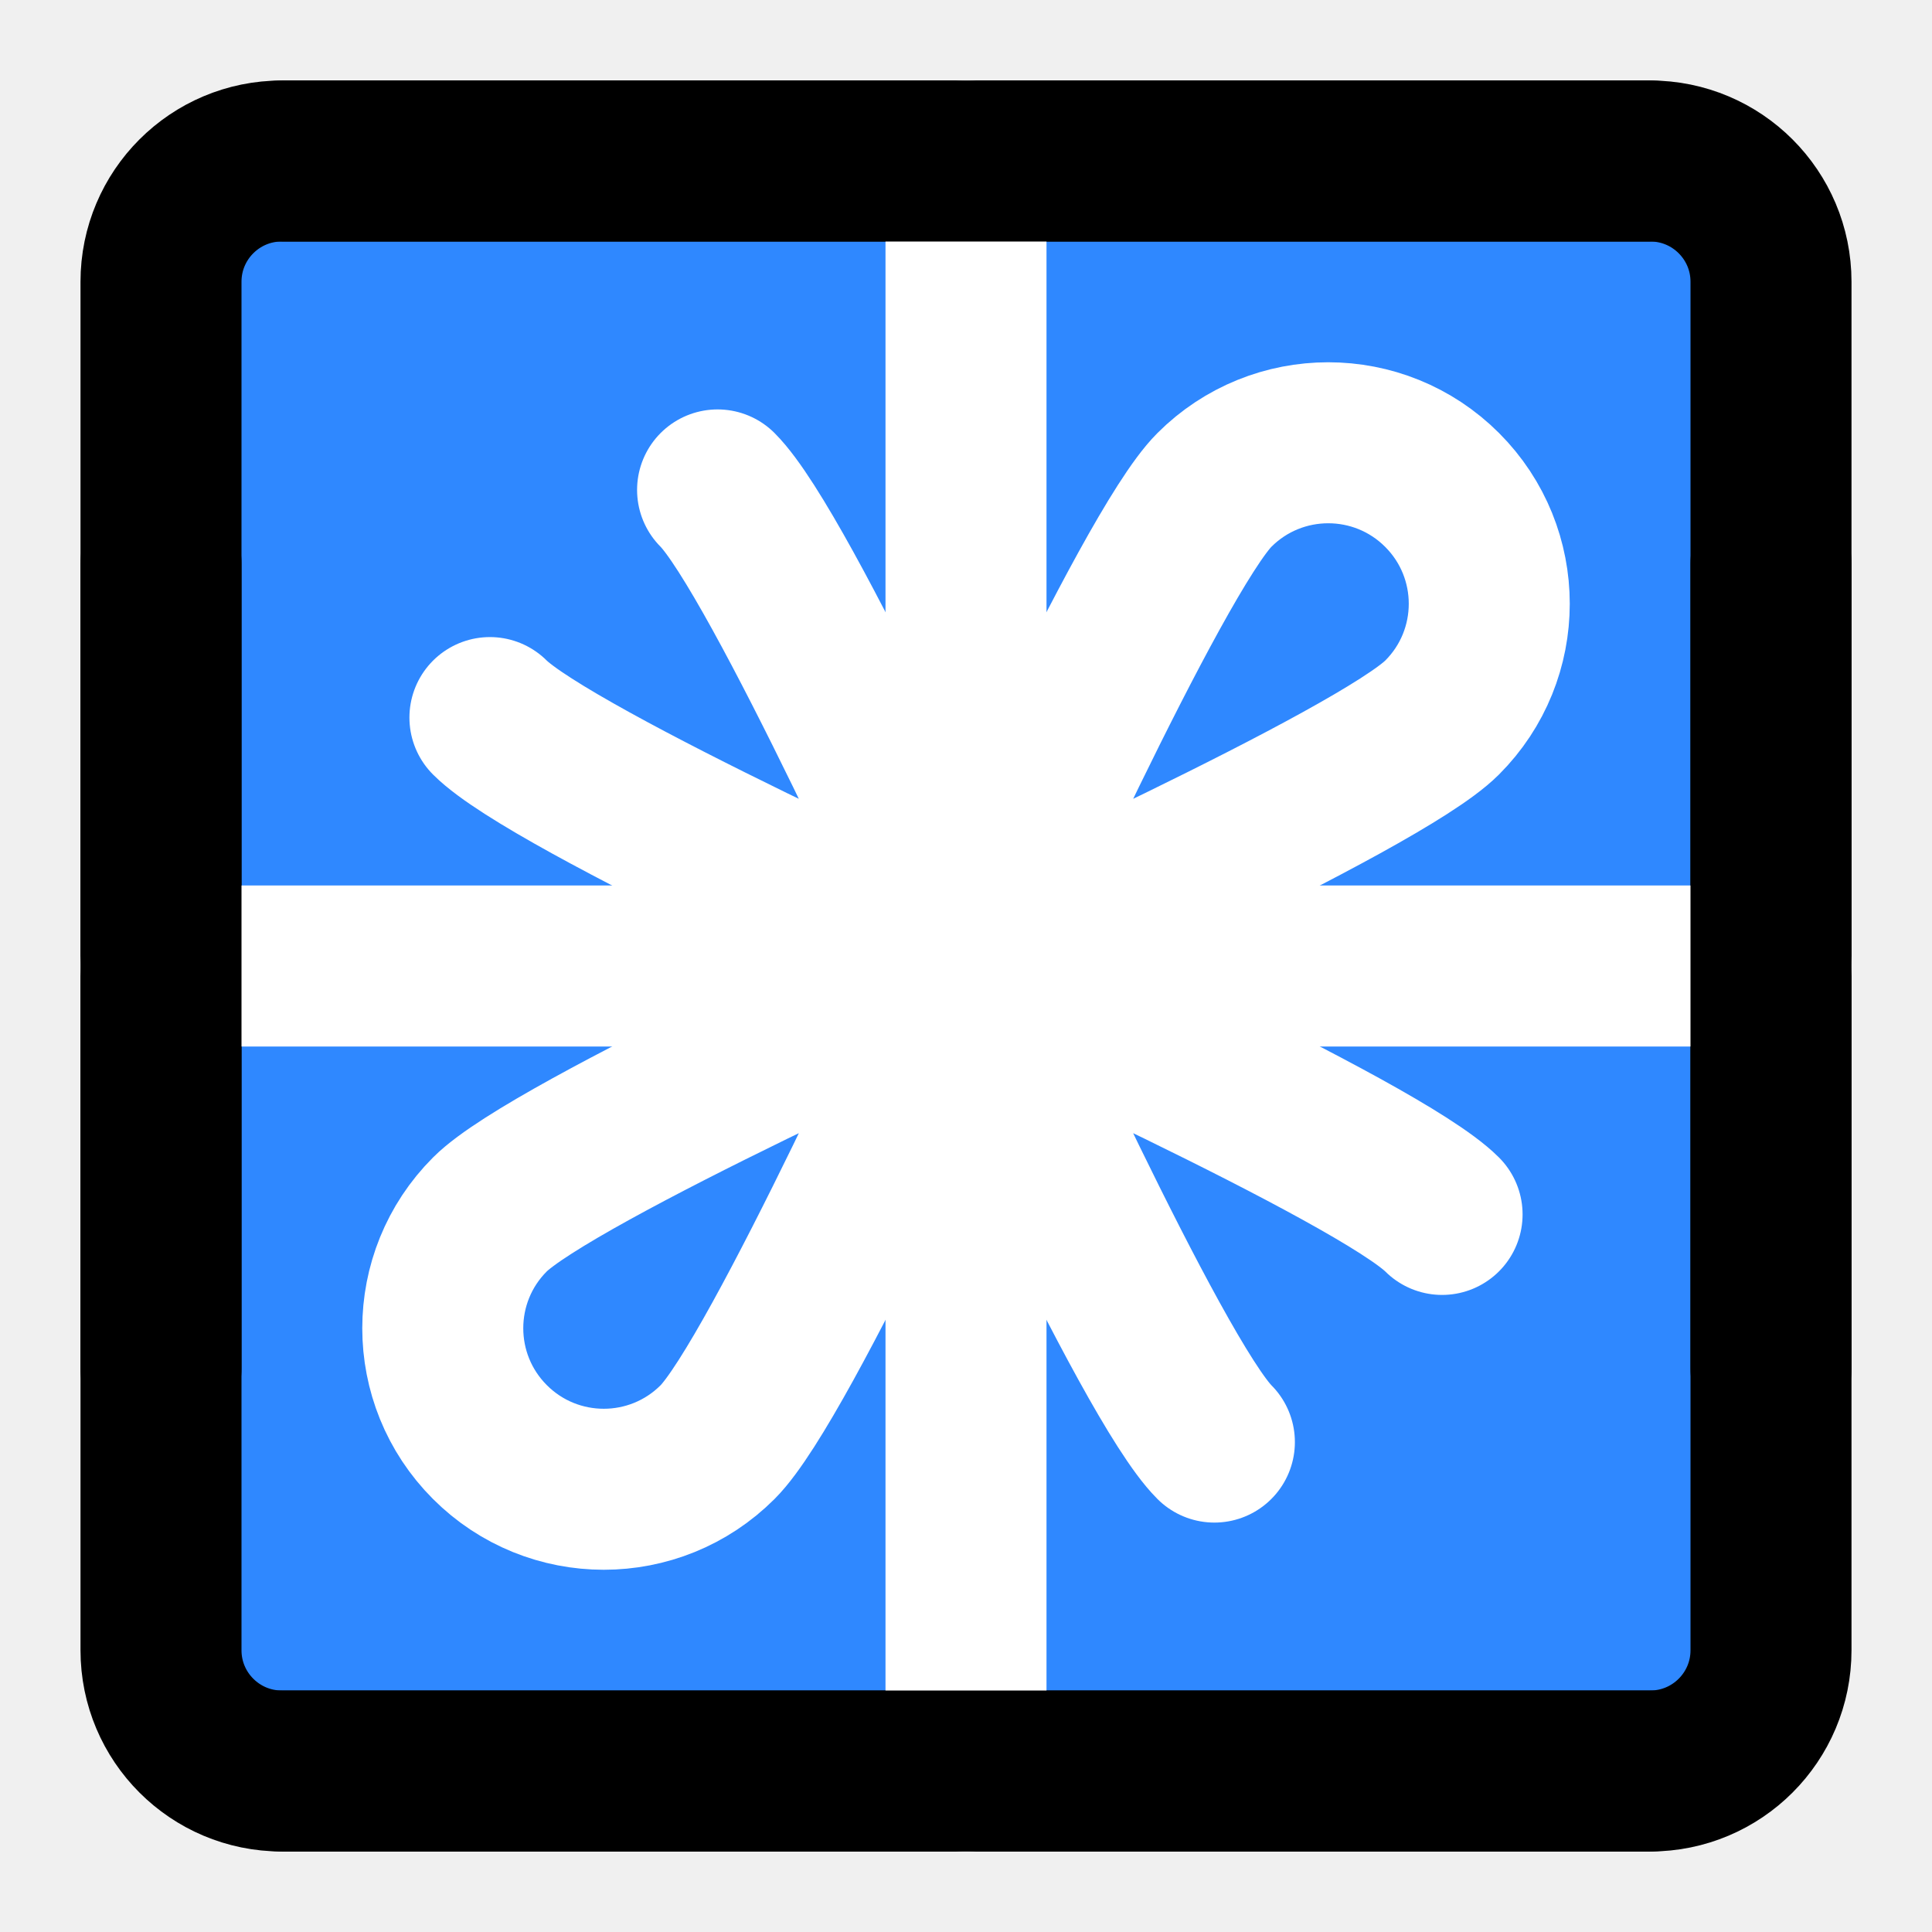
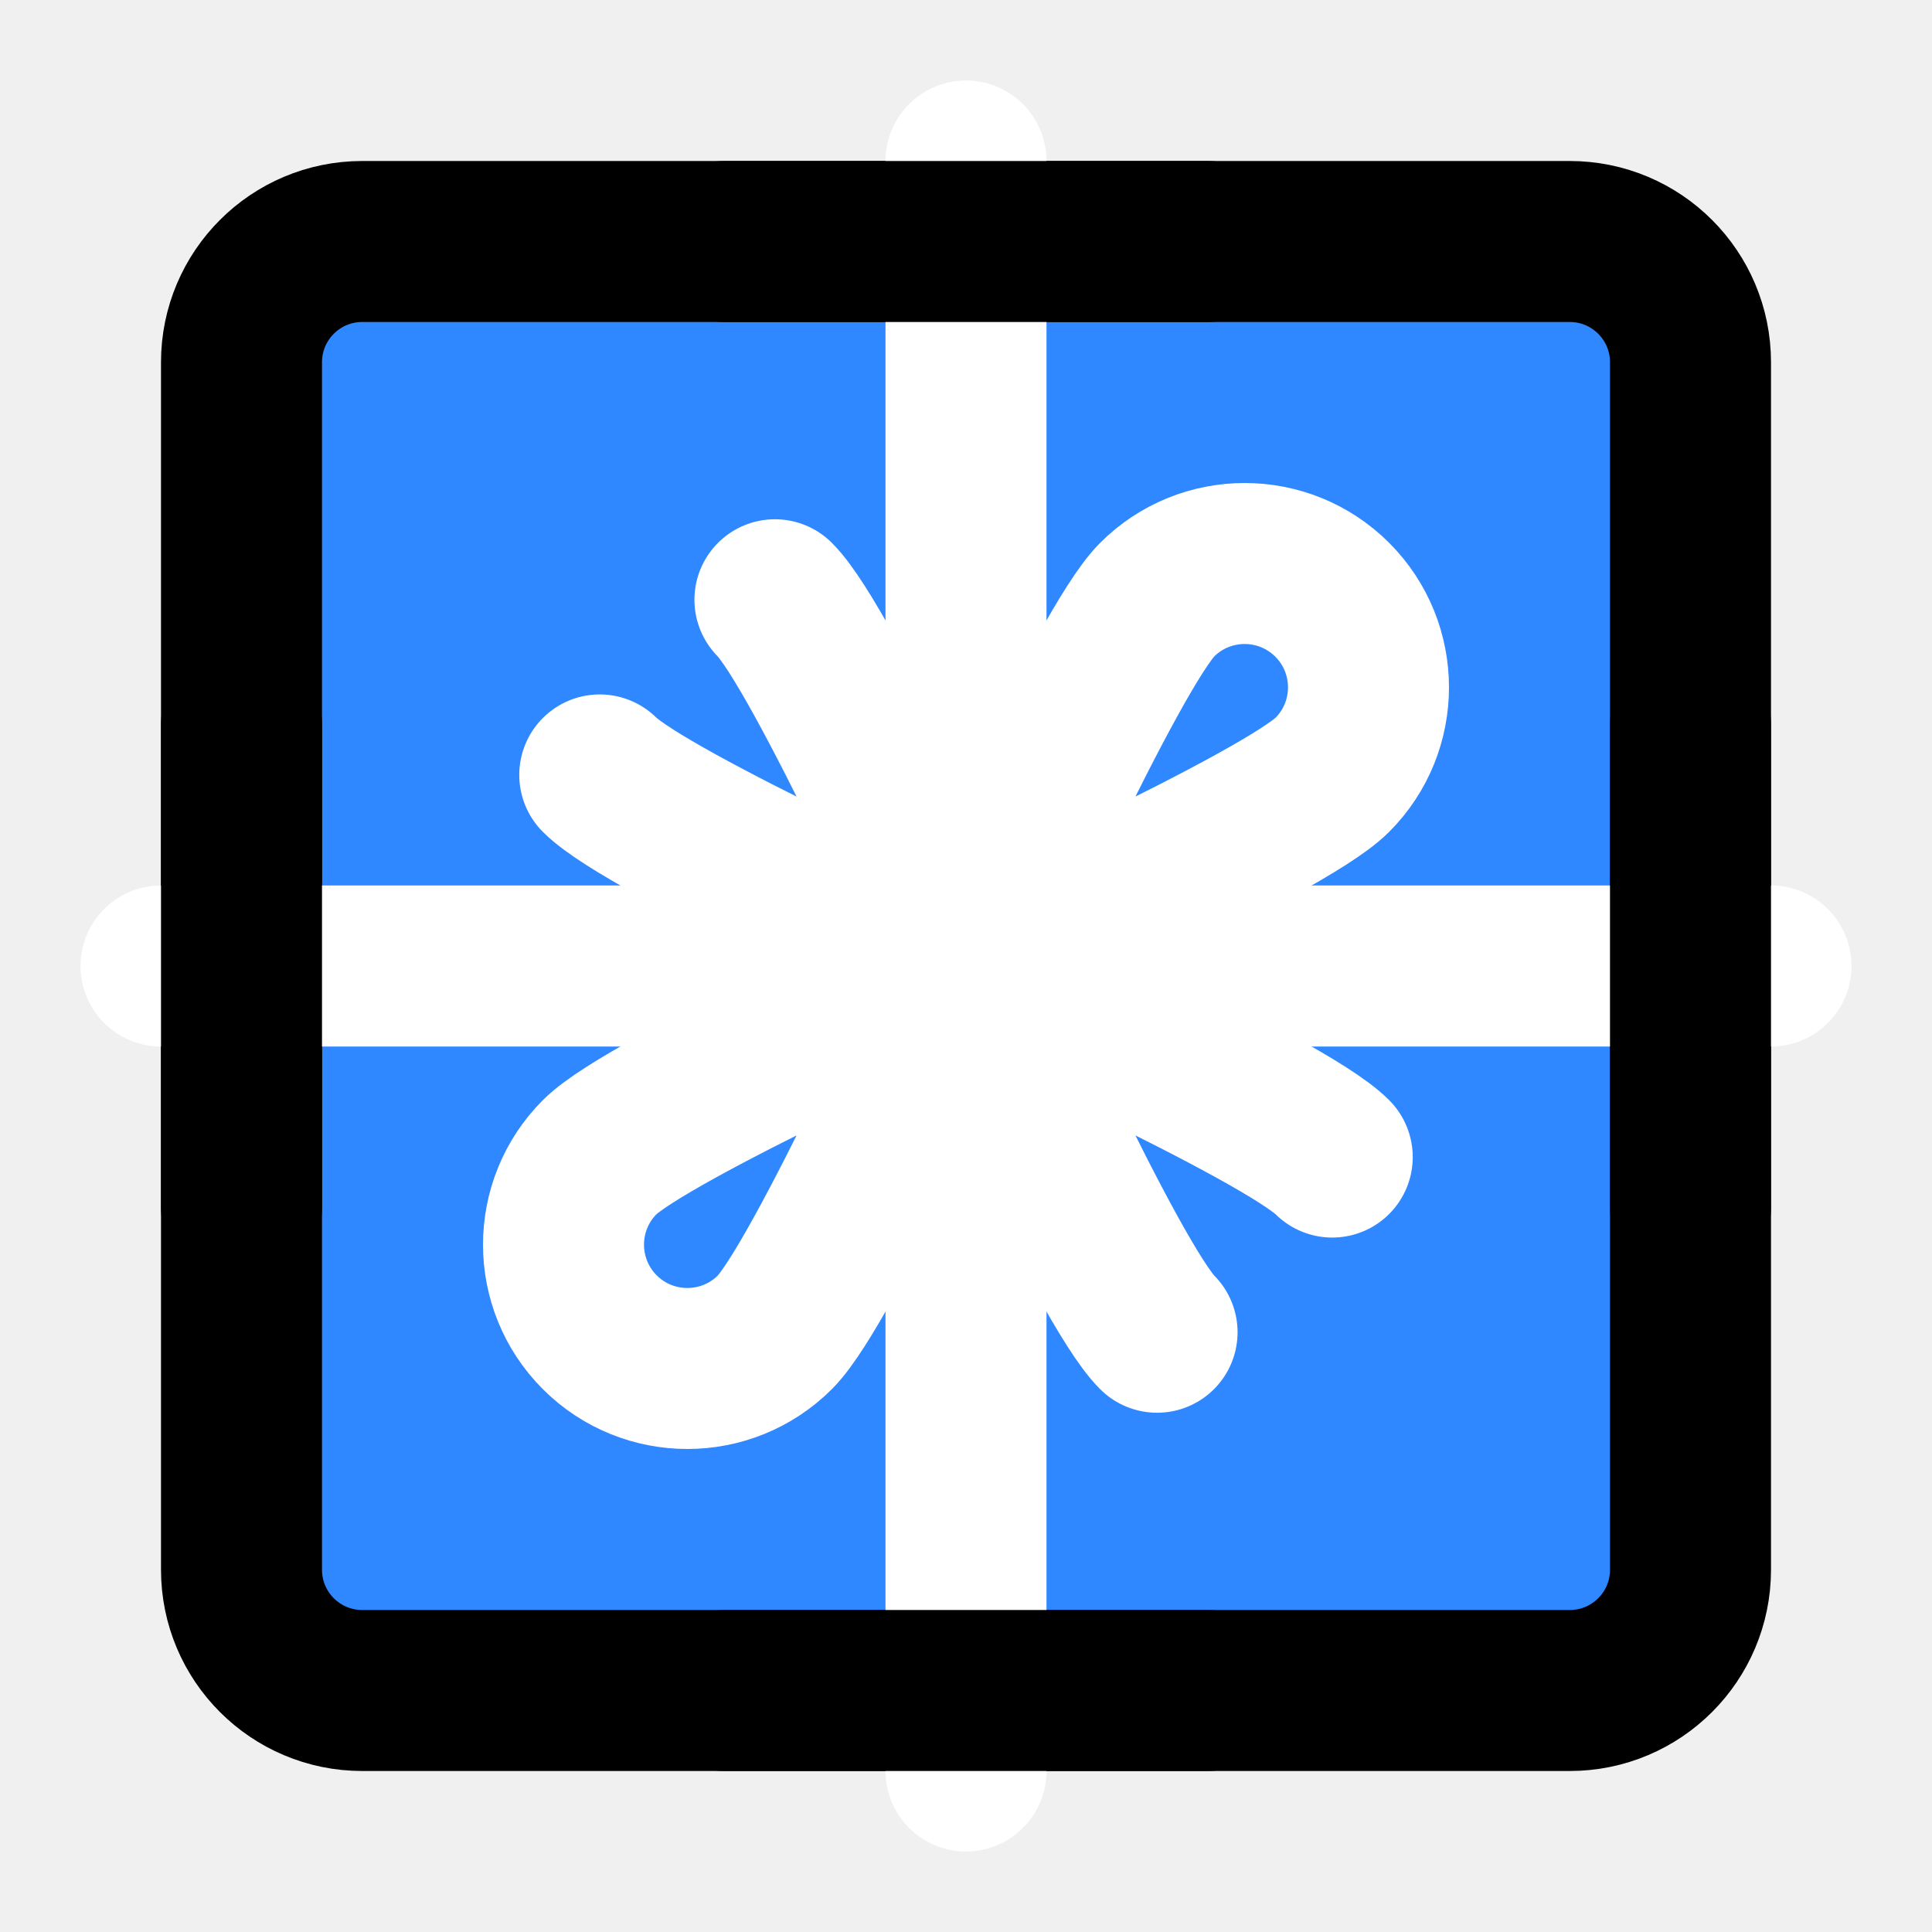
<svg xmlns="http://www.w3.org/2000/svg" width="48" height="48" viewBox="0 0 48 48" fill="none">
-   <rect width="48" height="48" fill="white" fill-opacity="0.01" />
-   <path d="M4 7C4 5.343 5.343 4 7 4H24H41C42.657 4 44 5.343 44 7V24V41C44 42.657 42.657 44 41 44H24H7C5.343 44 4 42.657 4 41V24V7Z" fill="#2F88FF" stroke="black" stroke-width="4" stroke-linecap="round" stroke-linejoin="round" />
+   <path d="M6 9C6 7.343 7.343 6 9 6H24H39C40.657 6 42 7.343 42 9V24V39C42 40.657 40.657 42 39 42H24H9C7.343 42 6 40.657 6 39V24V9Z" fill="#2F88FF" stroke="black" stroke-width="4" stroke-linecap="round" stroke-linejoin="round" />
  <path d="M4 24H44" stroke="white" stroke-width="4" stroke-linecap="round" stroke-linejoin="round" />
  <path d="M24 44V4" stroke="white" stroke-width="4" stroke-linecap="round" stroke-linejoin="round" />
-   <path d="M4 34V14" stroke="black" stroke-width="4" stroke-linecap="round" stroke-linejoin="round" />
-   <path d="M44 34V14" stroke="black" stroke-width="4" stroke-linecap="round" stroke-linejoin="round" />
-   <path d="M41 44H7" stroke="black" stroke-width="4" stroke-linecap="round" stroke-linejoin="round" />
-   <path d="M41 4H7" stroke="black" stroke-width="4" stroke-linecap="round" stroke-linejoin="round" />
-   <path d="M24 24C24 24 34.266 19.39 35.828 17.828C37.391 16.266 37.391 13.734 35.828 12.172C34.266 10.61 31.734 10.61 30.172 12.172C28.61 13.734 24 24 24 24ZM24 24C24 24 13.734 19.39 12.172 17.828M24 24C24 24 19.39 13.734 17.828 12.172M24 24C24 24 34.266 28.61 35.828 30.172M24 24C24 24 28.609 34.266 30.171 35.828M24 24C24 24 13.734 28.61 12.172 30.172C10.61 31.734 10.61 34.266 12.172 35.828C13.734 37.391 16.267 37.391 17.829 35.828C19.391 34.266 24 24 24 24Z" stroke="white" stroke-width="4" stroke-linecap="round" stroke-linejoin="round" />
+   <path d="M6 30V18" stroke="black" stroke-width="4" stroke-linecap="round" stroke-linejoin="round" />
+   <path d="M42 30V18" stroke="black" stroke-width="4" stroke-linecap="round" stroke-linejoin="round" />
+   <path d="M30 42H18" stroke="black" stroke-width="4" stroke-linecap="round" stroke-linejoin="round" />
+   <path d="M30 6H18" stroke="black" stroke-width="4" stroke-linecap="round" stroke-linejoin="round" />
+   <path d="M24 24C24 24 31.897 20.454 33.099 19.253C34.3 18.051 34.3 16.103 33.099 14.901C31.897 13.7 29.949 13.7 28.747 14.901C27.546 16.103 24 24 24 24ZM24 24C24 24 16.103 20.454 14.901 19.253M24 24C24 24 20.454 16.103 19.253 14.901M24 24C24 24 31.897 27.546 33.099 28.747M24 24C24 24 27.546 31.897 28.747 33.099M24 24C24 24 16.103 27.546 14.901 28.747C13.7 29.949 13.7 31.897 14.901 33.099C16.103 34.3 18.051 34.3 19.253 33.099C20.454 31.897 24 24 24 24Z" stroke="white" stroke-width="4" stroke-linecap="round" stroke-linejoin="round" />
</svg>
